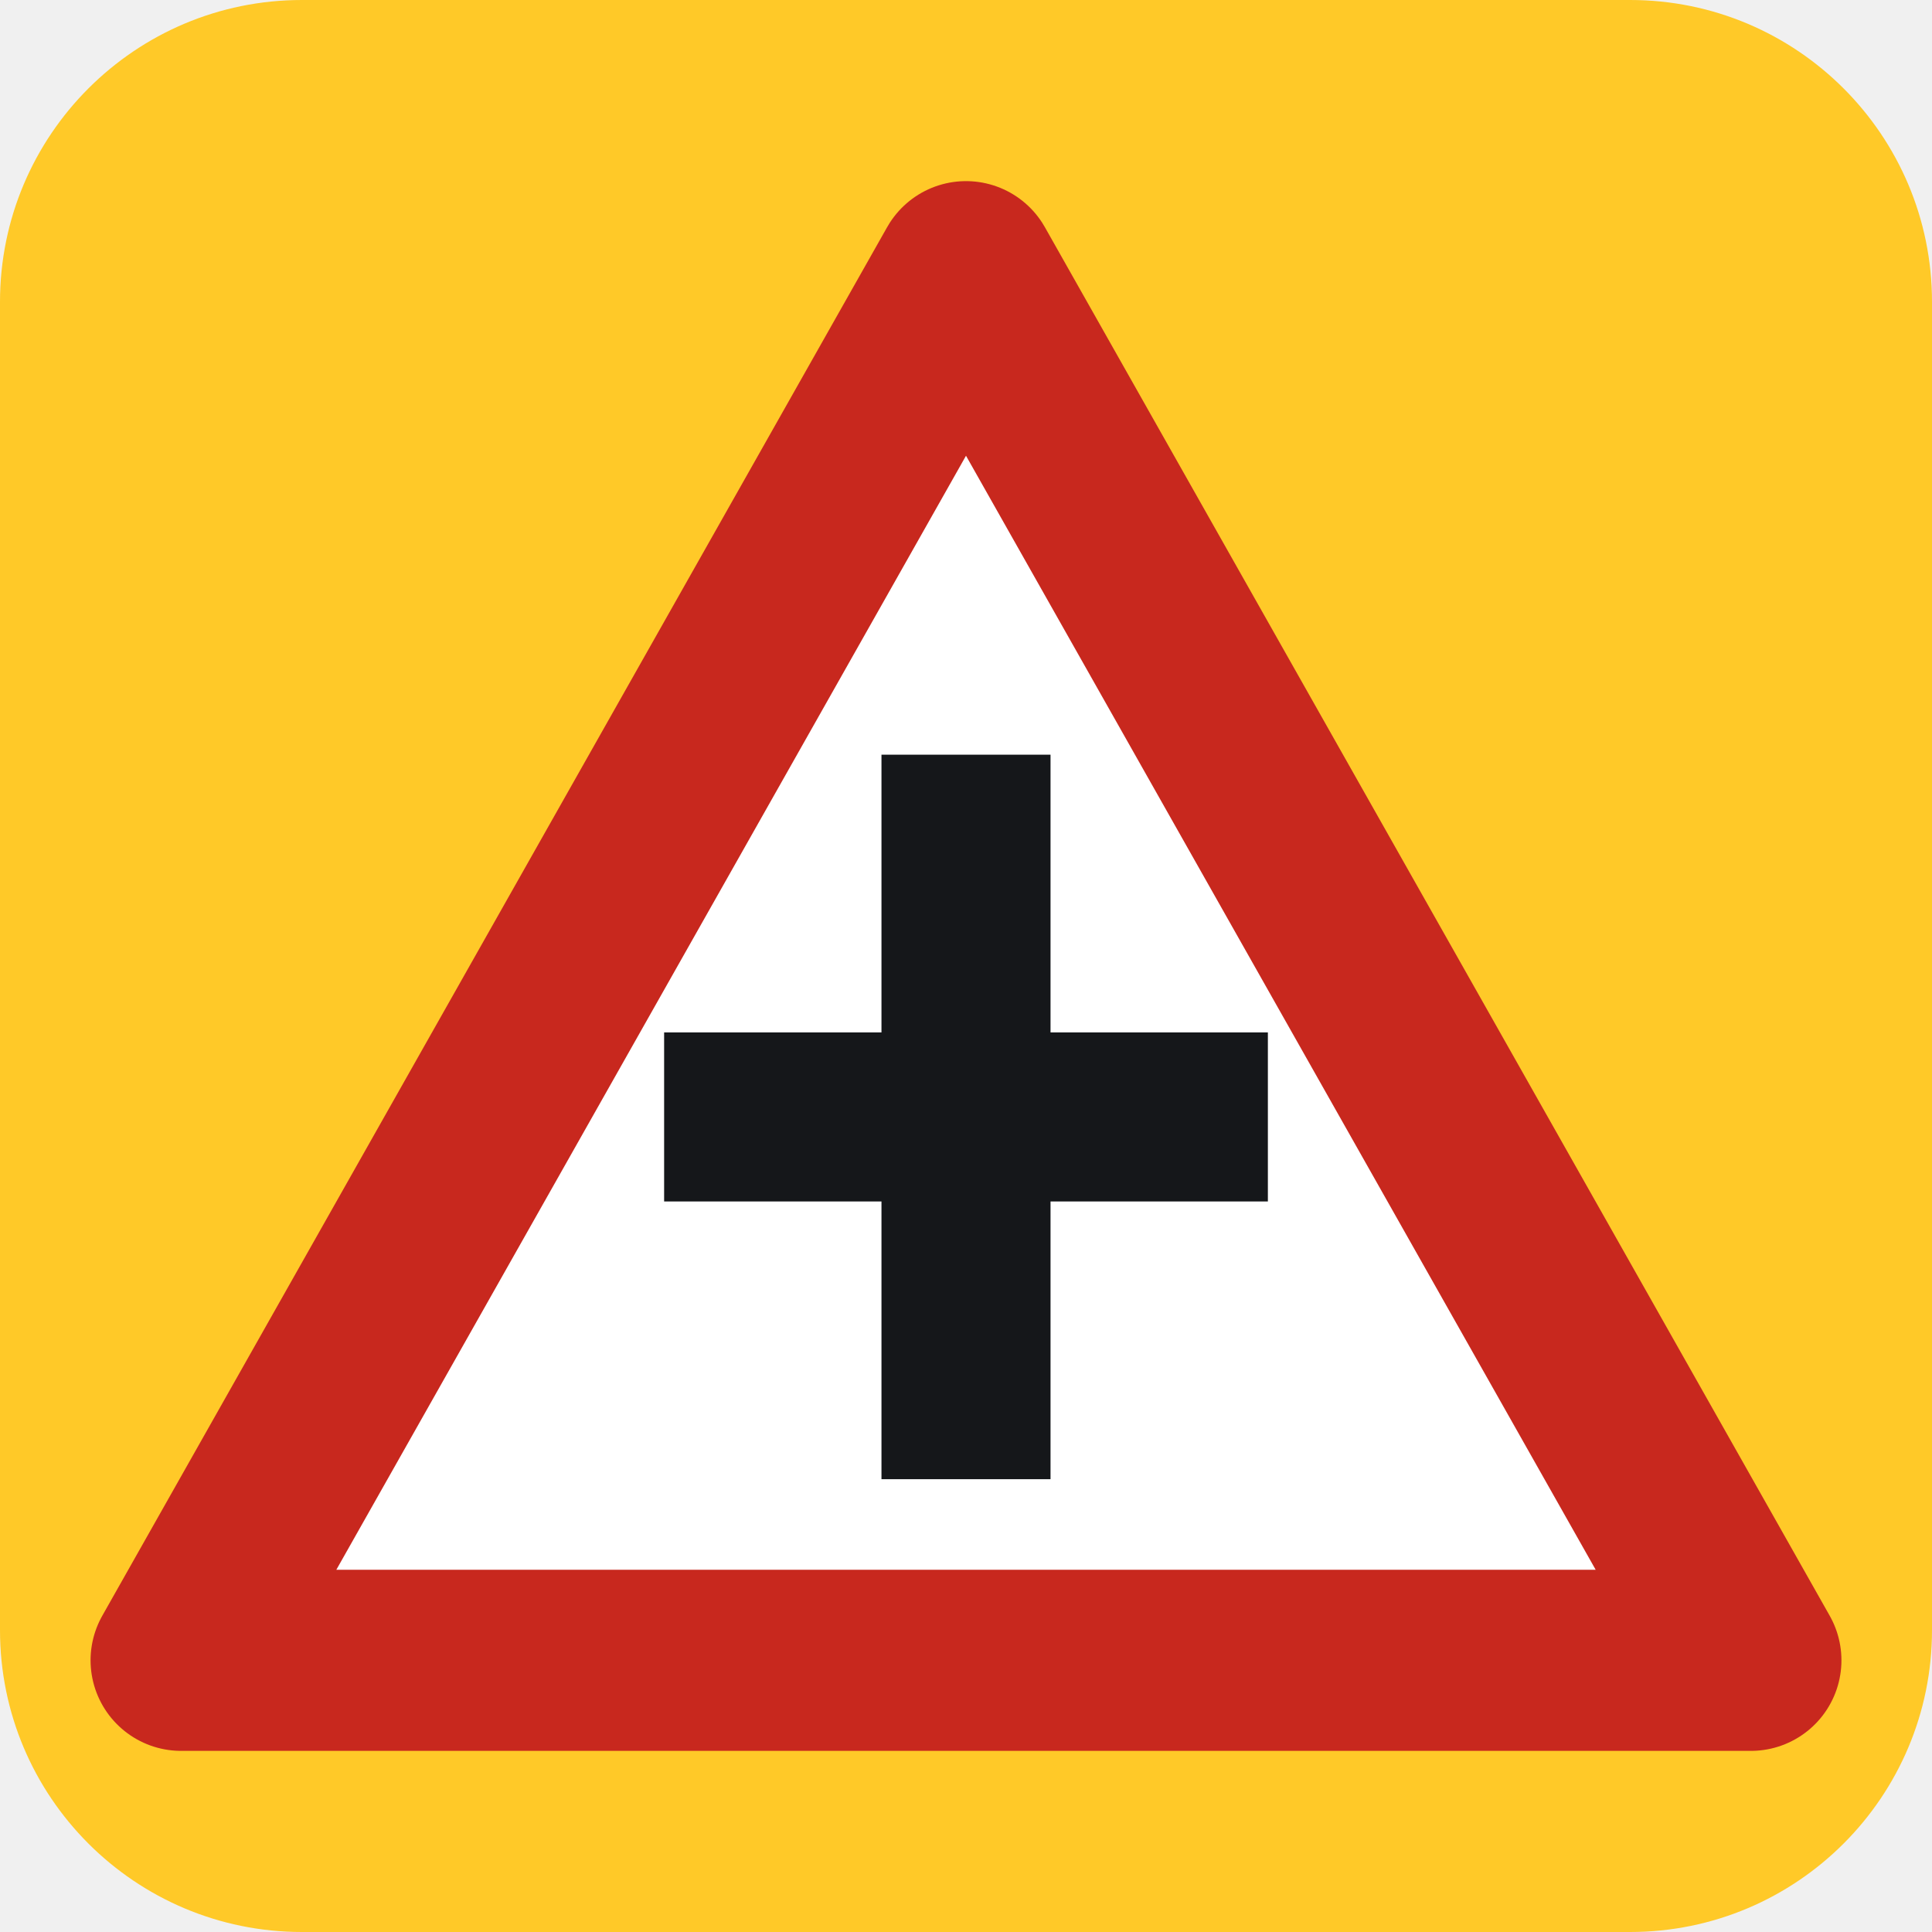
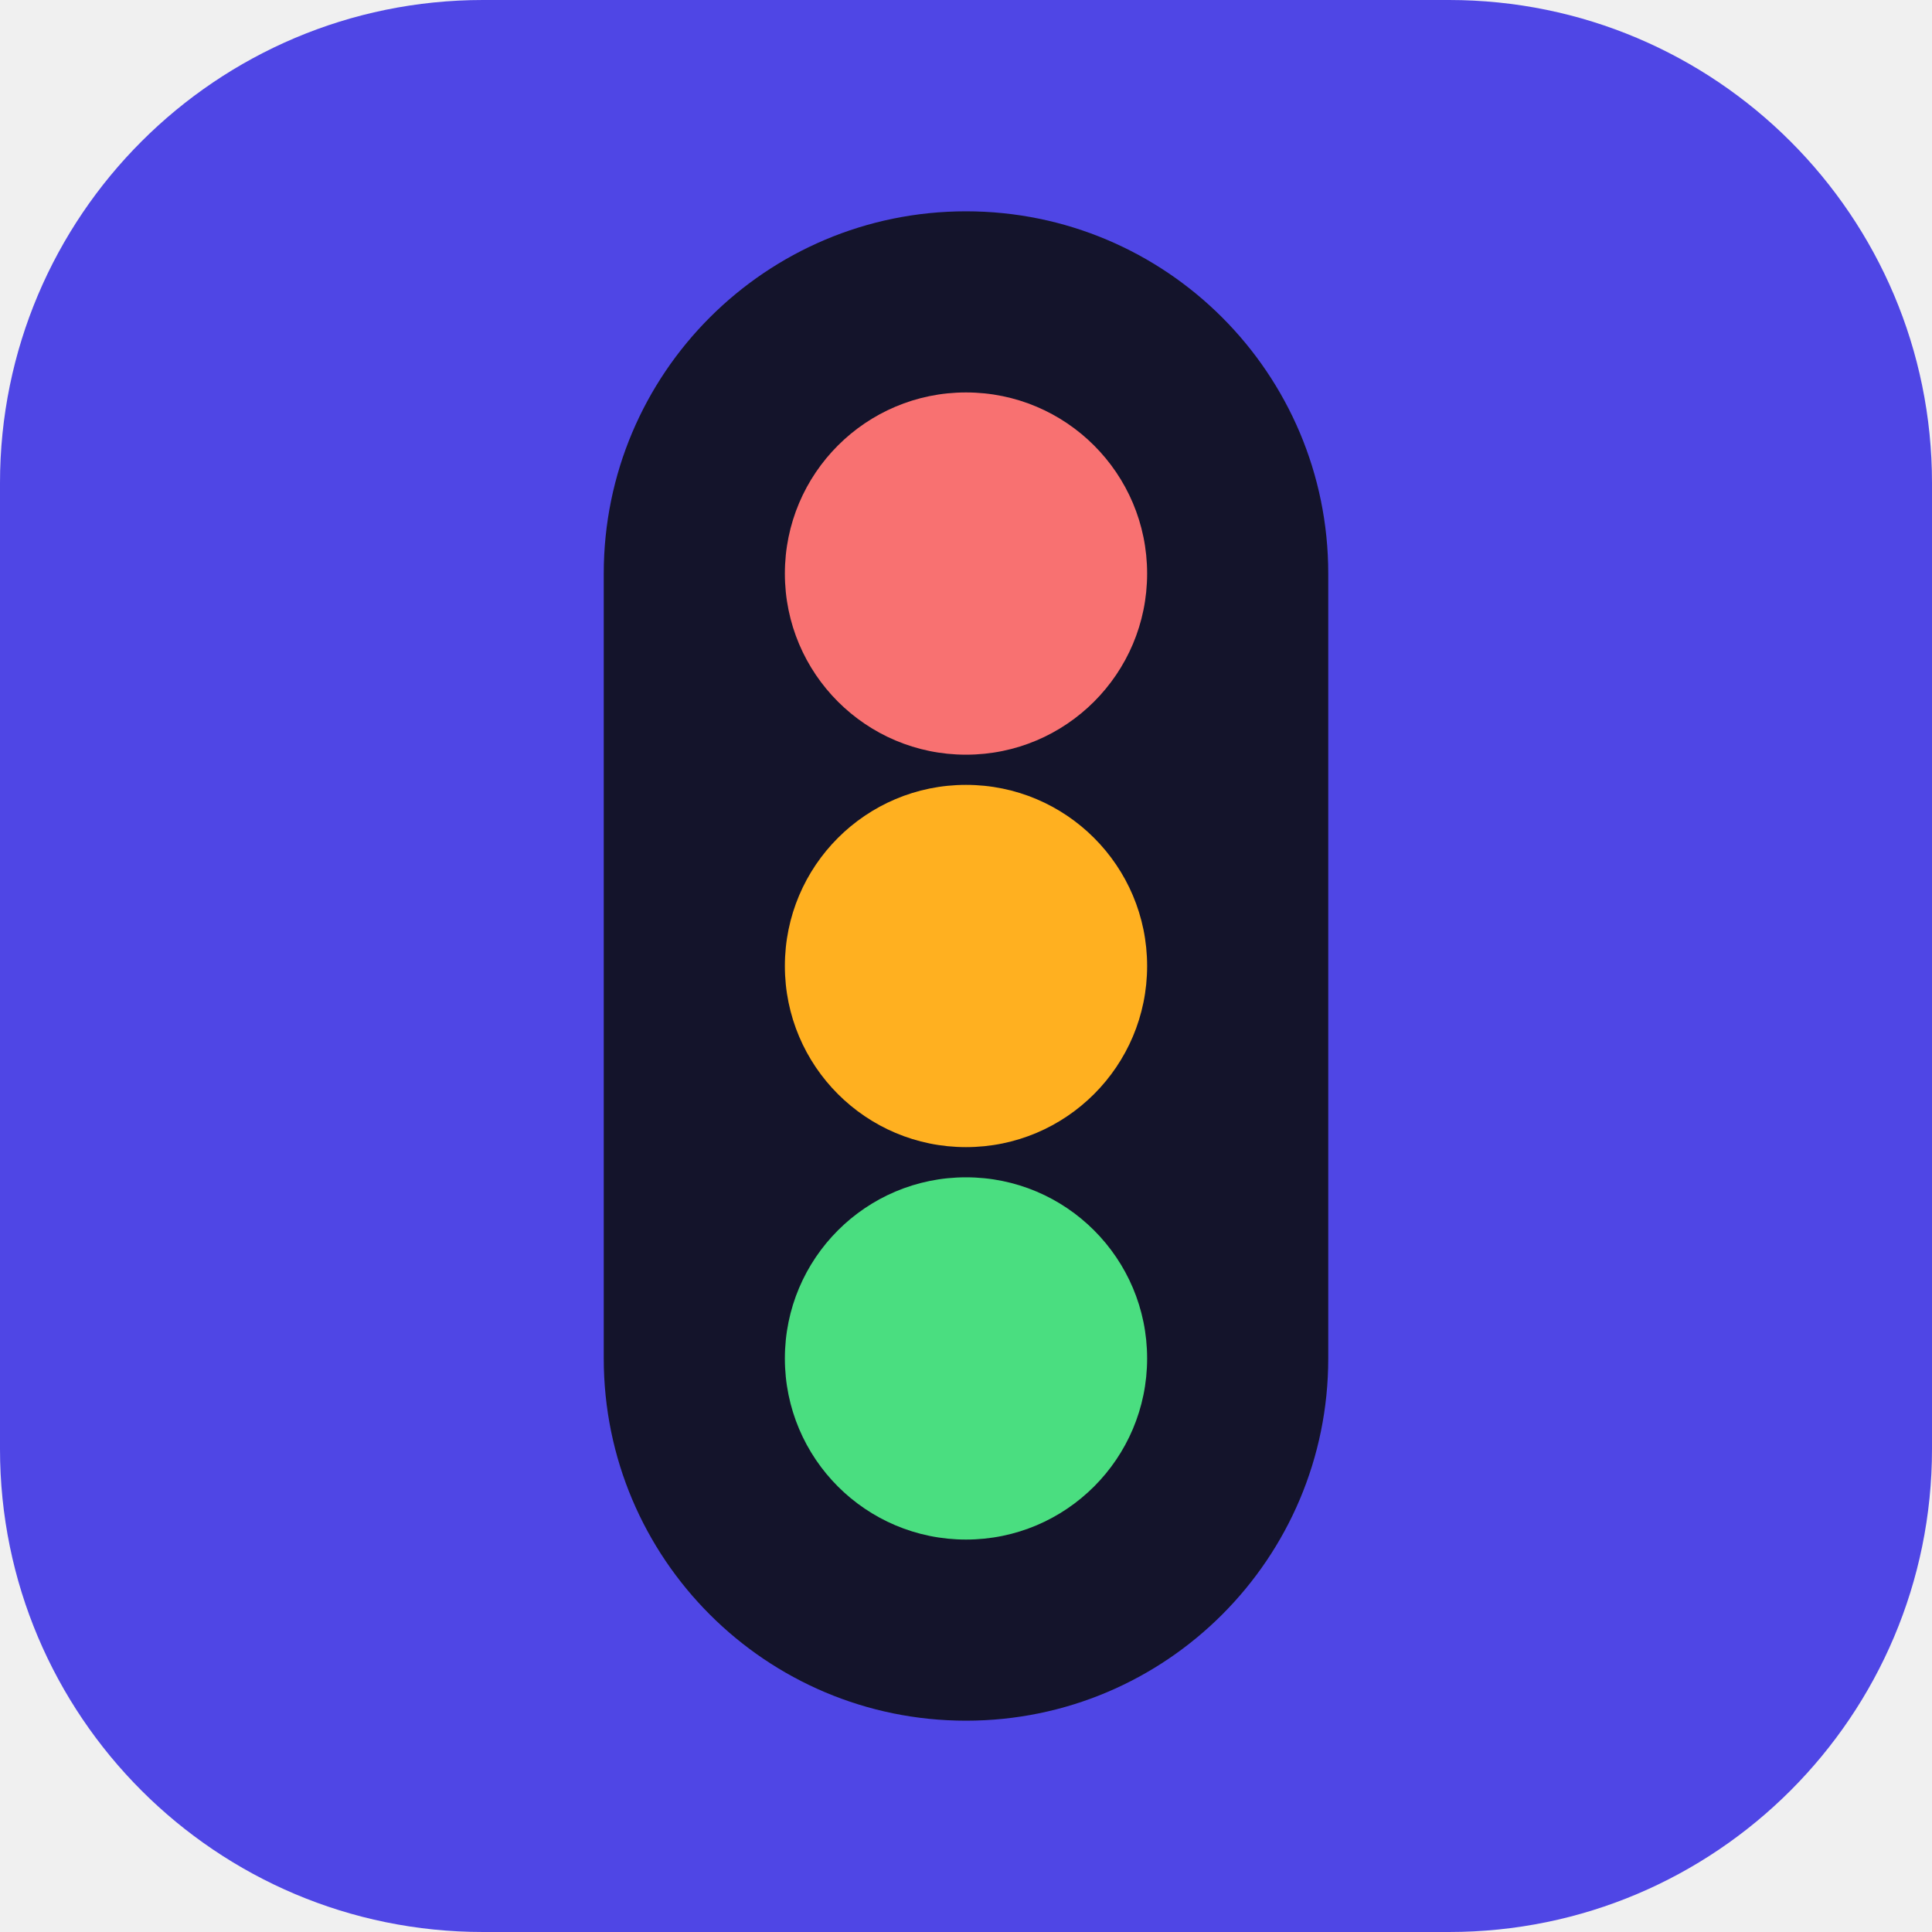
<svg xmlns="http://www.w3.org/2000/svg" viewBox="0 0 32 32">
-   <rect width="32" height="32" rx="5" fill="#FFC928" />
-   <path d="M16 4.5 29 27.5H3z" fill="#FFFFFF" stroke="#C8281E" stroke-width="3" stroke-linejoin="round" />
-   <path d="M16 12.5v12M11 18.5h10" stroke="#15171A" stroke-width="2.8" />
+   <rect width="32" height="32" rx="8" fill="#4F46E5" />
+   <rect x="10" y="3.5" width="12" height="25" rx="6" fill="#14142B" />
+   <circle cx="16" cy="9.5" r="3" fill="#F87171" />
+   <circle cx="16" cy="16" r="3" fill="#FFB020" />
+   <circle cx="16" cy="22.5" r="3" fill="#4ADE80" />
</svg>
